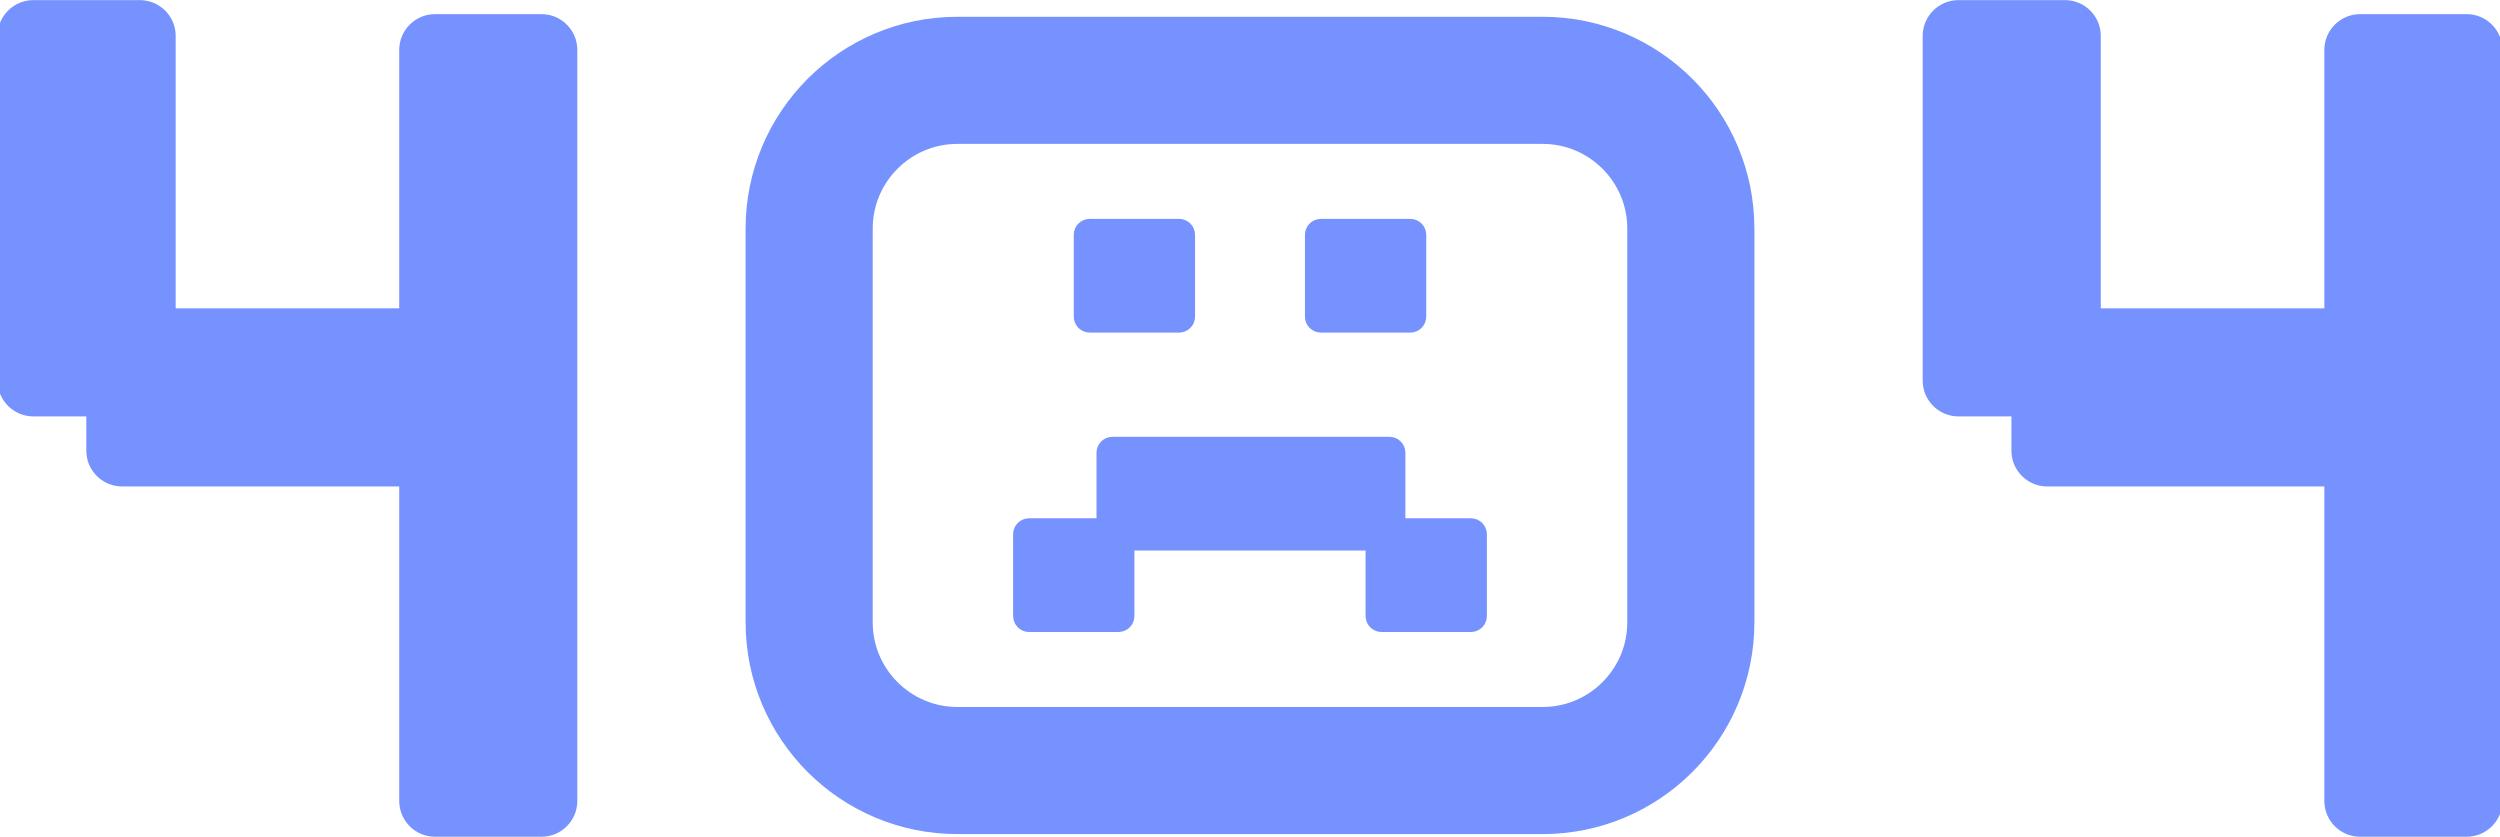
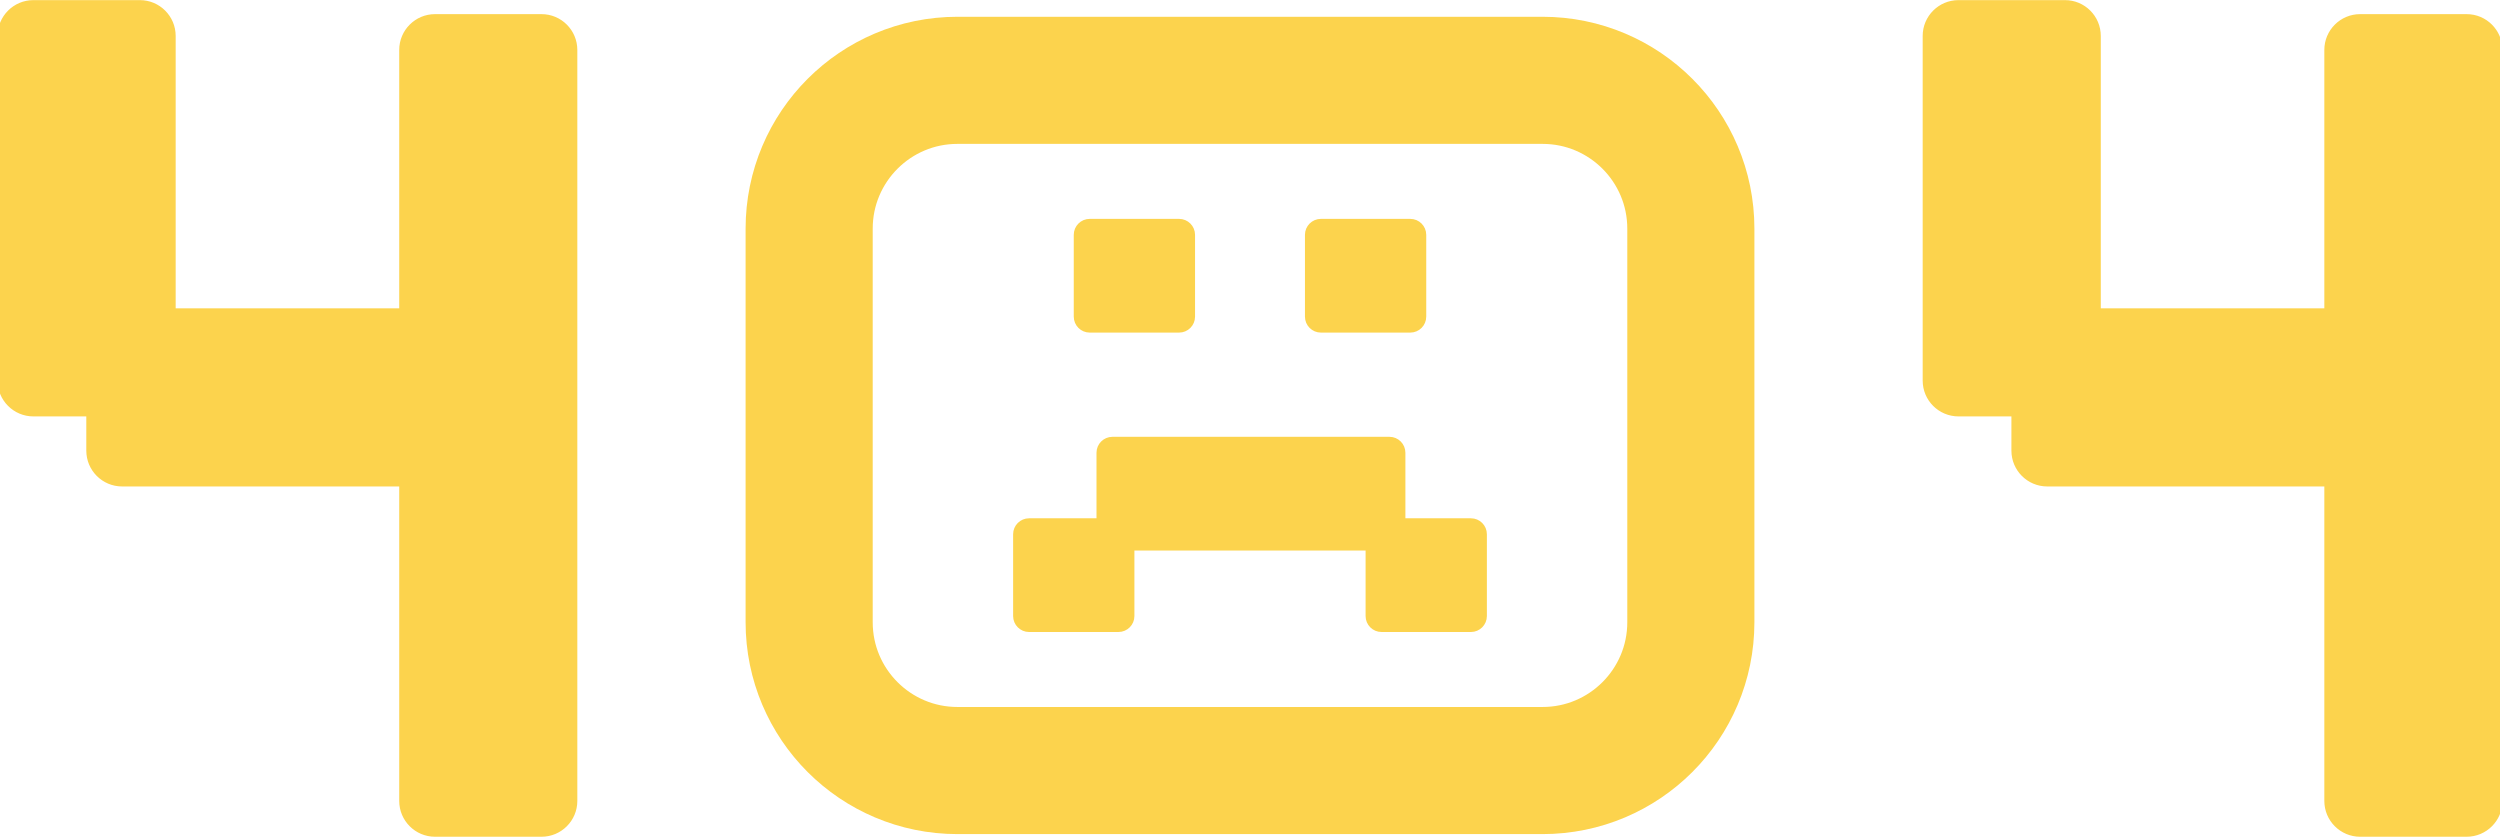
<svg xmlns="http://www.w3.org/2000/svg" width="472" height="158" viewBox="0 0 472 158" fill="none">
-   <rect x="203.103" y="41.702" width="22.145" height="20.714" rx="2.634" fill="#7592FF" stroke="#7592FF" stroke-width="0.753" />
-   <rect x="246.752" y="41.702" width="22.145" height="20.714" rx="2.634" fill="#7592FF" stroke="#7592FF" stroke-width="0.753" />
-   <rect x="258.201" y="98.231" width="22.145" height="20.714" rx="2.634" fill="#7592FF" stroke="#7592FF" stroke-width="0.753" />
-   <rect x="191.654" y="98.231" width="22.145" height="20.714" rx="2.634" fill="#7592FF" stroke="#7592FF" stroke-width="0.753" />
-   <rect x="207.396" y="82.847" width="57.566" height="20.714" rx="2.634" fill="#7592FF" stroke="#7592FF" stroke-width="0.753" />
-   <rect x="152.769" y="15.167" width="166.462" height="130.311" rx="28" stroke="#7592FF" stroke-width="24" />
-   <rect x="0.041" y="0.522" width="32.626" height="77.596" rx="6.263" fill="#7592FF" />
-   <rect x="0.041" y="0.522" width="32.626" height="77.596" rx="6.263" stroke="#7592FF" />
-   <rect x="75.873" y="3.168" width="32.626" height="154.31" rx="6.263" fill="#7592FF" />
-   <rect x="75.873" y="3.168" width="32.626" height="154.31" rx="6.263" stroke="#7592FF" />
-   <rect x="16.794" y="91.344" width="32.626" height="77.596" rx="6.263" transform="rotate(-90 16.7939 91.3438)" fill="#7592FF" />
-   <rect x="16.794" y="91.344" width="32.626" height="77.596" rx="6.263" transform="rotate(-90 16.7939 91.3438)" stroke="#7592FF" />
-   <rect x="363.502" y="0.522" width="32.626" height="77.596" rx="6.263" fill="#7592FF" />
-   <rect x="363.502" y="0.522" width="32.626" height="77.596" rx="6.263" stroke="#7592FF" />
-   <rect x="439.334" y="3.168" width="32.626" height="154.31" rx="6.263" fill="#7592FF" />
-   <rect x="439.334" y="3.168" width="32.626" height="154.31" rx="6.263" stroke="#7592FF" />
-   <rect x="380.255" y="91.344" width="32.626" height="77.596" rx="6.263" transform="rotate(-90 380.255 91.3438)" fill="#7592FF" />
-   <rect x="380.255" y="91.344" width="32.626" height="77.596" rx="6.263" transform="rotate(-90 380.255 91.3438)" stroke="#7592FF" />
+   <rect x="203.103" y="41.702" width="22.145" height="20.714" rx="2.634" fill="#fcd34d" stroke="#fcd34d" stroke-width="0.753" />
+   <rect x="246.752" y="41.702" width="22.145" height="20.714" rx="2.634" fill="#fcd34d" stroke="#fcd34d" stroke-width="0.753" />
+   <rect x="258.201" y="98.231" width="22.145" height="20.714" rx="2.634" fill="#fcd34d" stroke="#fcd34d" stroke-width="0.753" />
+   <rect x="191.654" y="98.231" width="22.145" height="20.714" rx="2.634" fill="#fcd34d" stroke="#fcd34d" stroke-width="0.753" />
+   <rect x="207.396" y="82.847" width="57.566" height="20.714" rx="2.634" fill="#fcd34d" stroke="#fcd34d" stroke-width="0.753" />
+   <rect x="152.769" y="15.167" width="166.462" height="130.311" rx="28" stroke="#fcd34d" stroke-width="24" />
+   <rect x="0.041" y="0.522" width="32.626" height="77.596" rx="6.263" fill="#fcd34d" />
+   <rect x="0.041" y="0.522" width="32.626" height="77.596" rx="6.263" stroke="#fcd34d" />
+   <rect x="75.873" y="3.168" width="32.626" height="154.31" rx="6.263" fill="#fcd34d" />
+   <rect x="75.873" y="3.168" width="32.626" height="154.31" rx="6.263" stroke="#fcd34d" />
+   <rect x="16.794" y="91.344" width="32.626" height="77.596" rx="6.263" transform="rotate(-90 16.7939 91.3438)" fill="#fcd34d" />
+   <rect x="16.794" y="91.344" width="32.626" height="77.596" rx="6.263" transform="rotate(-90 16.7939 91.3438)" stroke="#fcd34d" />
+   <rect x="363.502" y="0.522" width="32.626" height="77.596" rx="6.263" fill="#fcd34d" />
+   <rect x="363.502" y="0.522" width="32.626" height="77.596" rx="6.263" stroke="#fcd34d" />
+   <rect x="439.334" y="3.168" width="32.626" height="154.31" rx="6.263" fill="#fcd34d" />
+   <rect x="439.334" y="3.168" width="32.626" height="154.31" rx="6.263" stroke="#fcd34d" />
+   <rect x="380.255" y="91.344" width="32.626" height="77.596" rx="6.263" transform="rotate(-90 380.255 91.3438)" fill="#fcd34d" />
+   <rect x="380.255" y="91.344" width="32.626" height="77.596" rx="6.263" transform="rotate(-90 380.255 91.3438)" stroke="#fcd34d" />
</svg>
